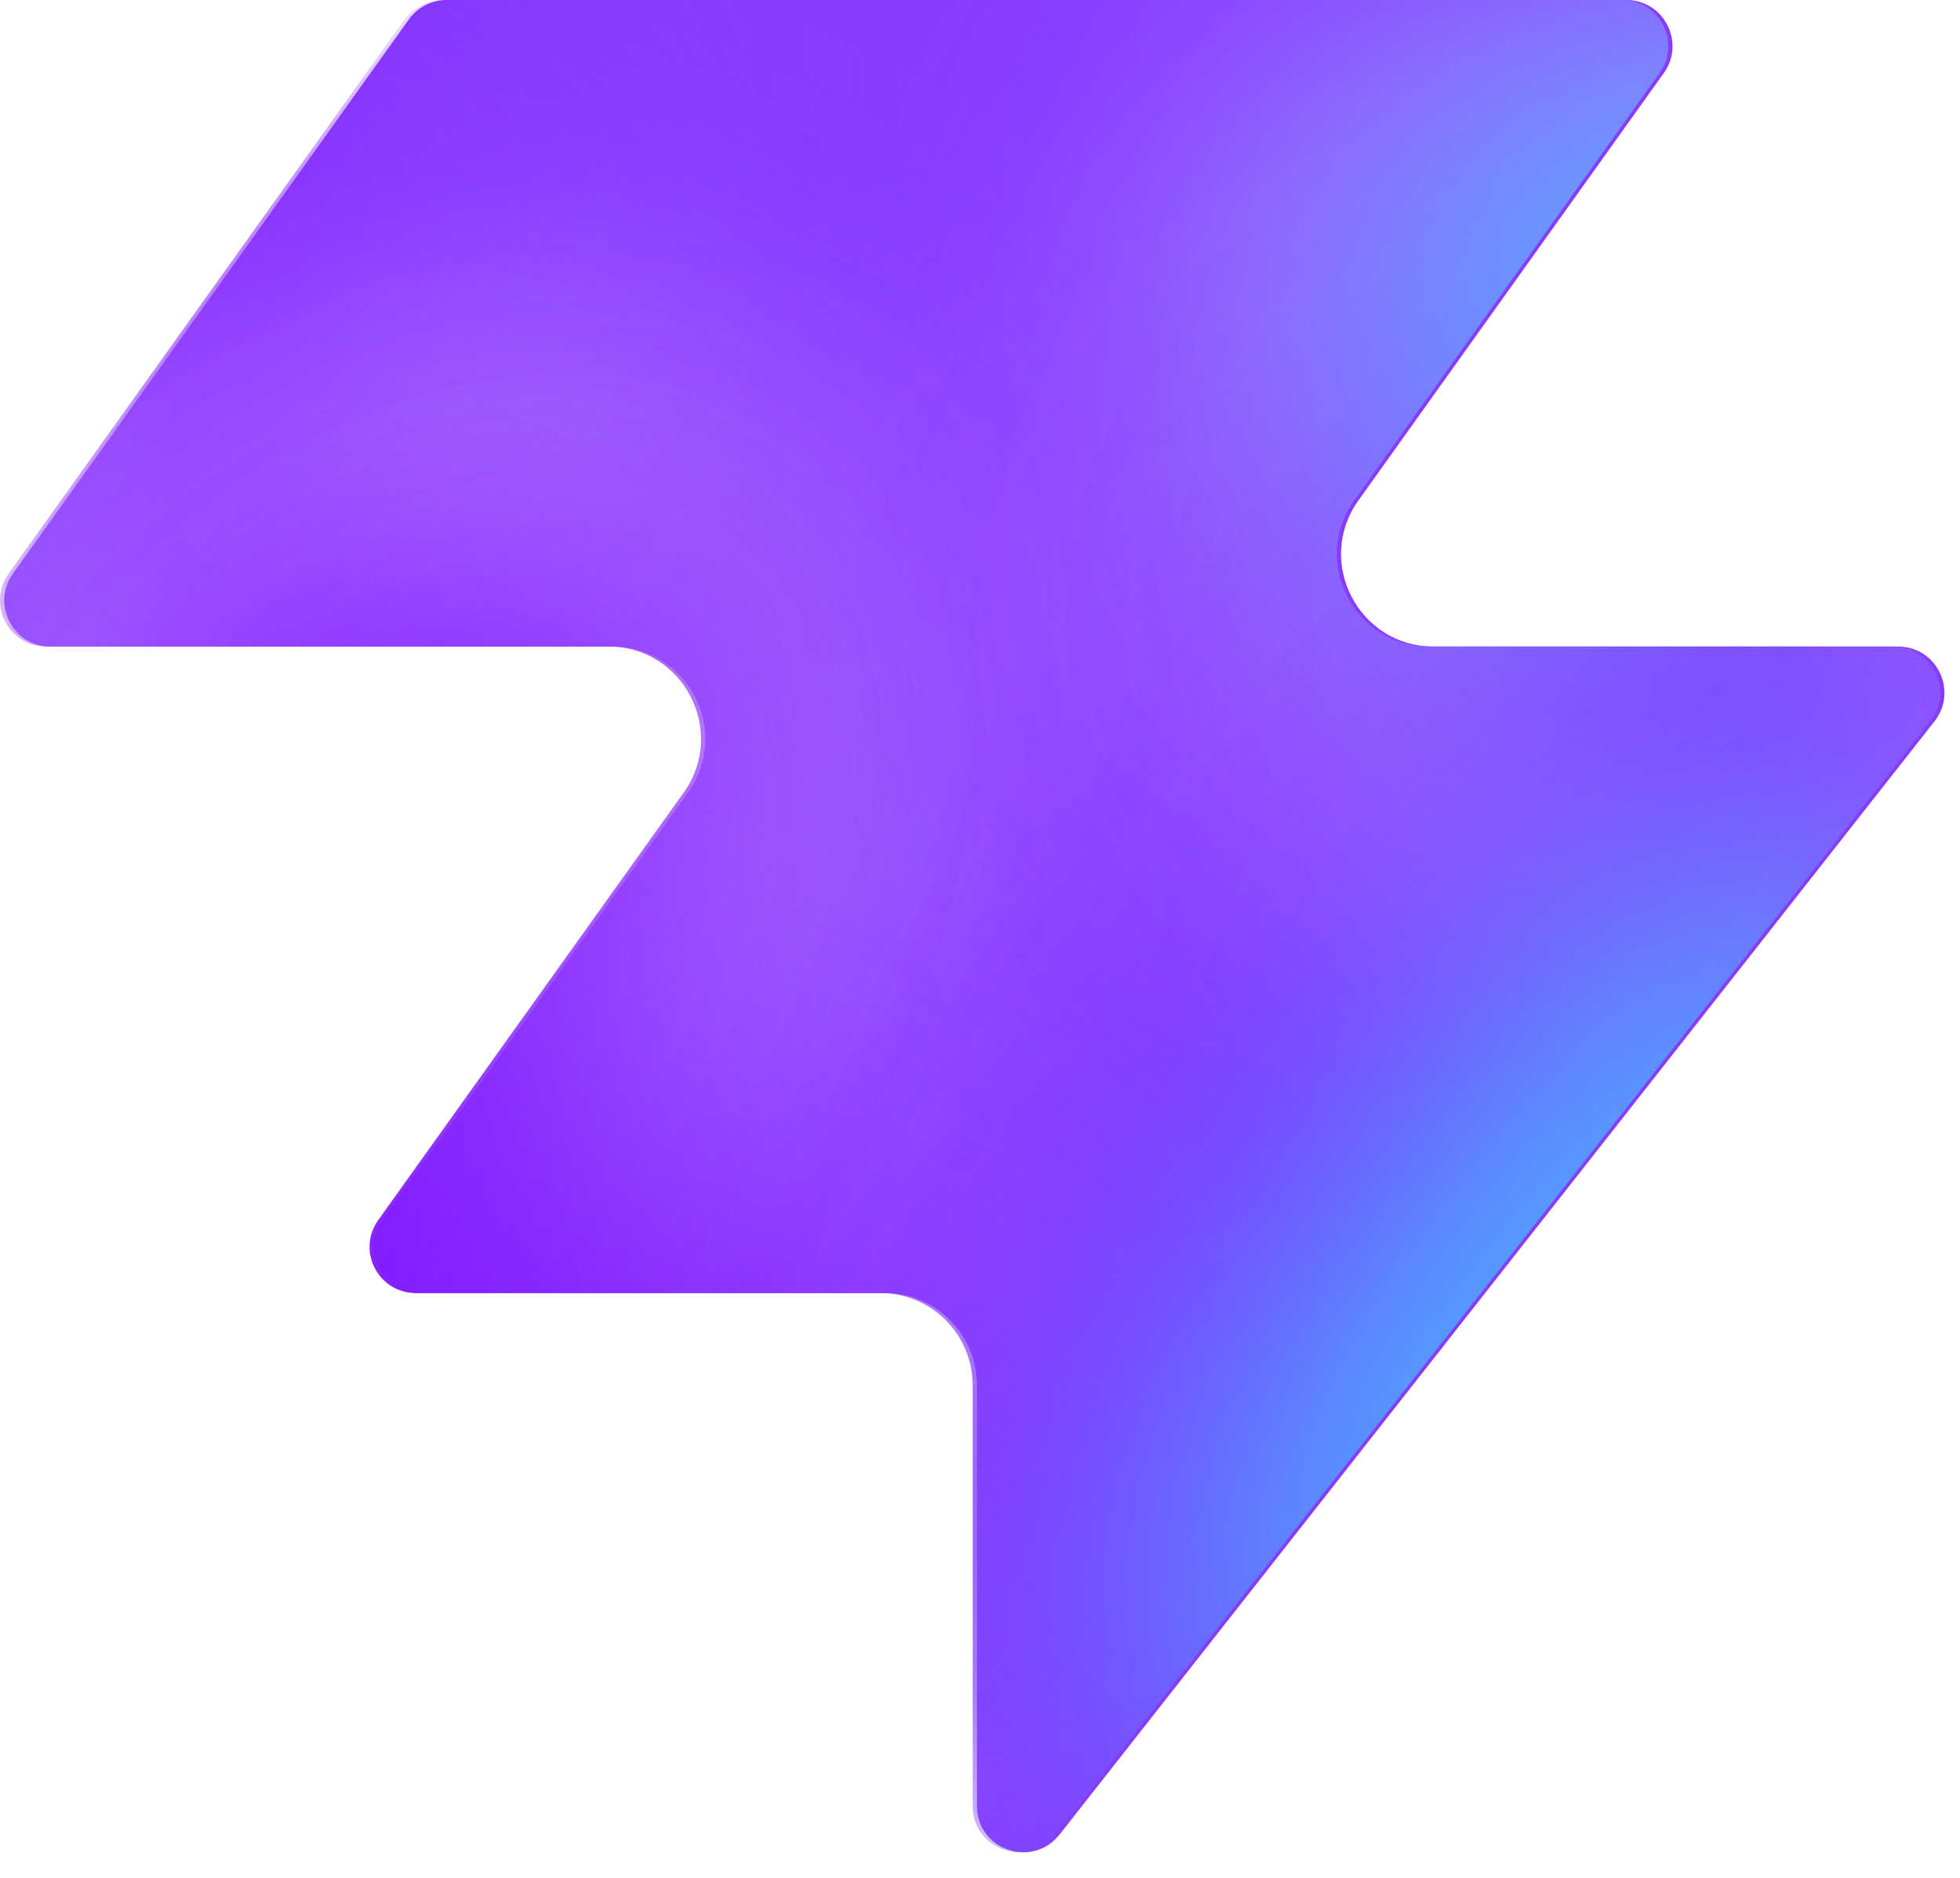
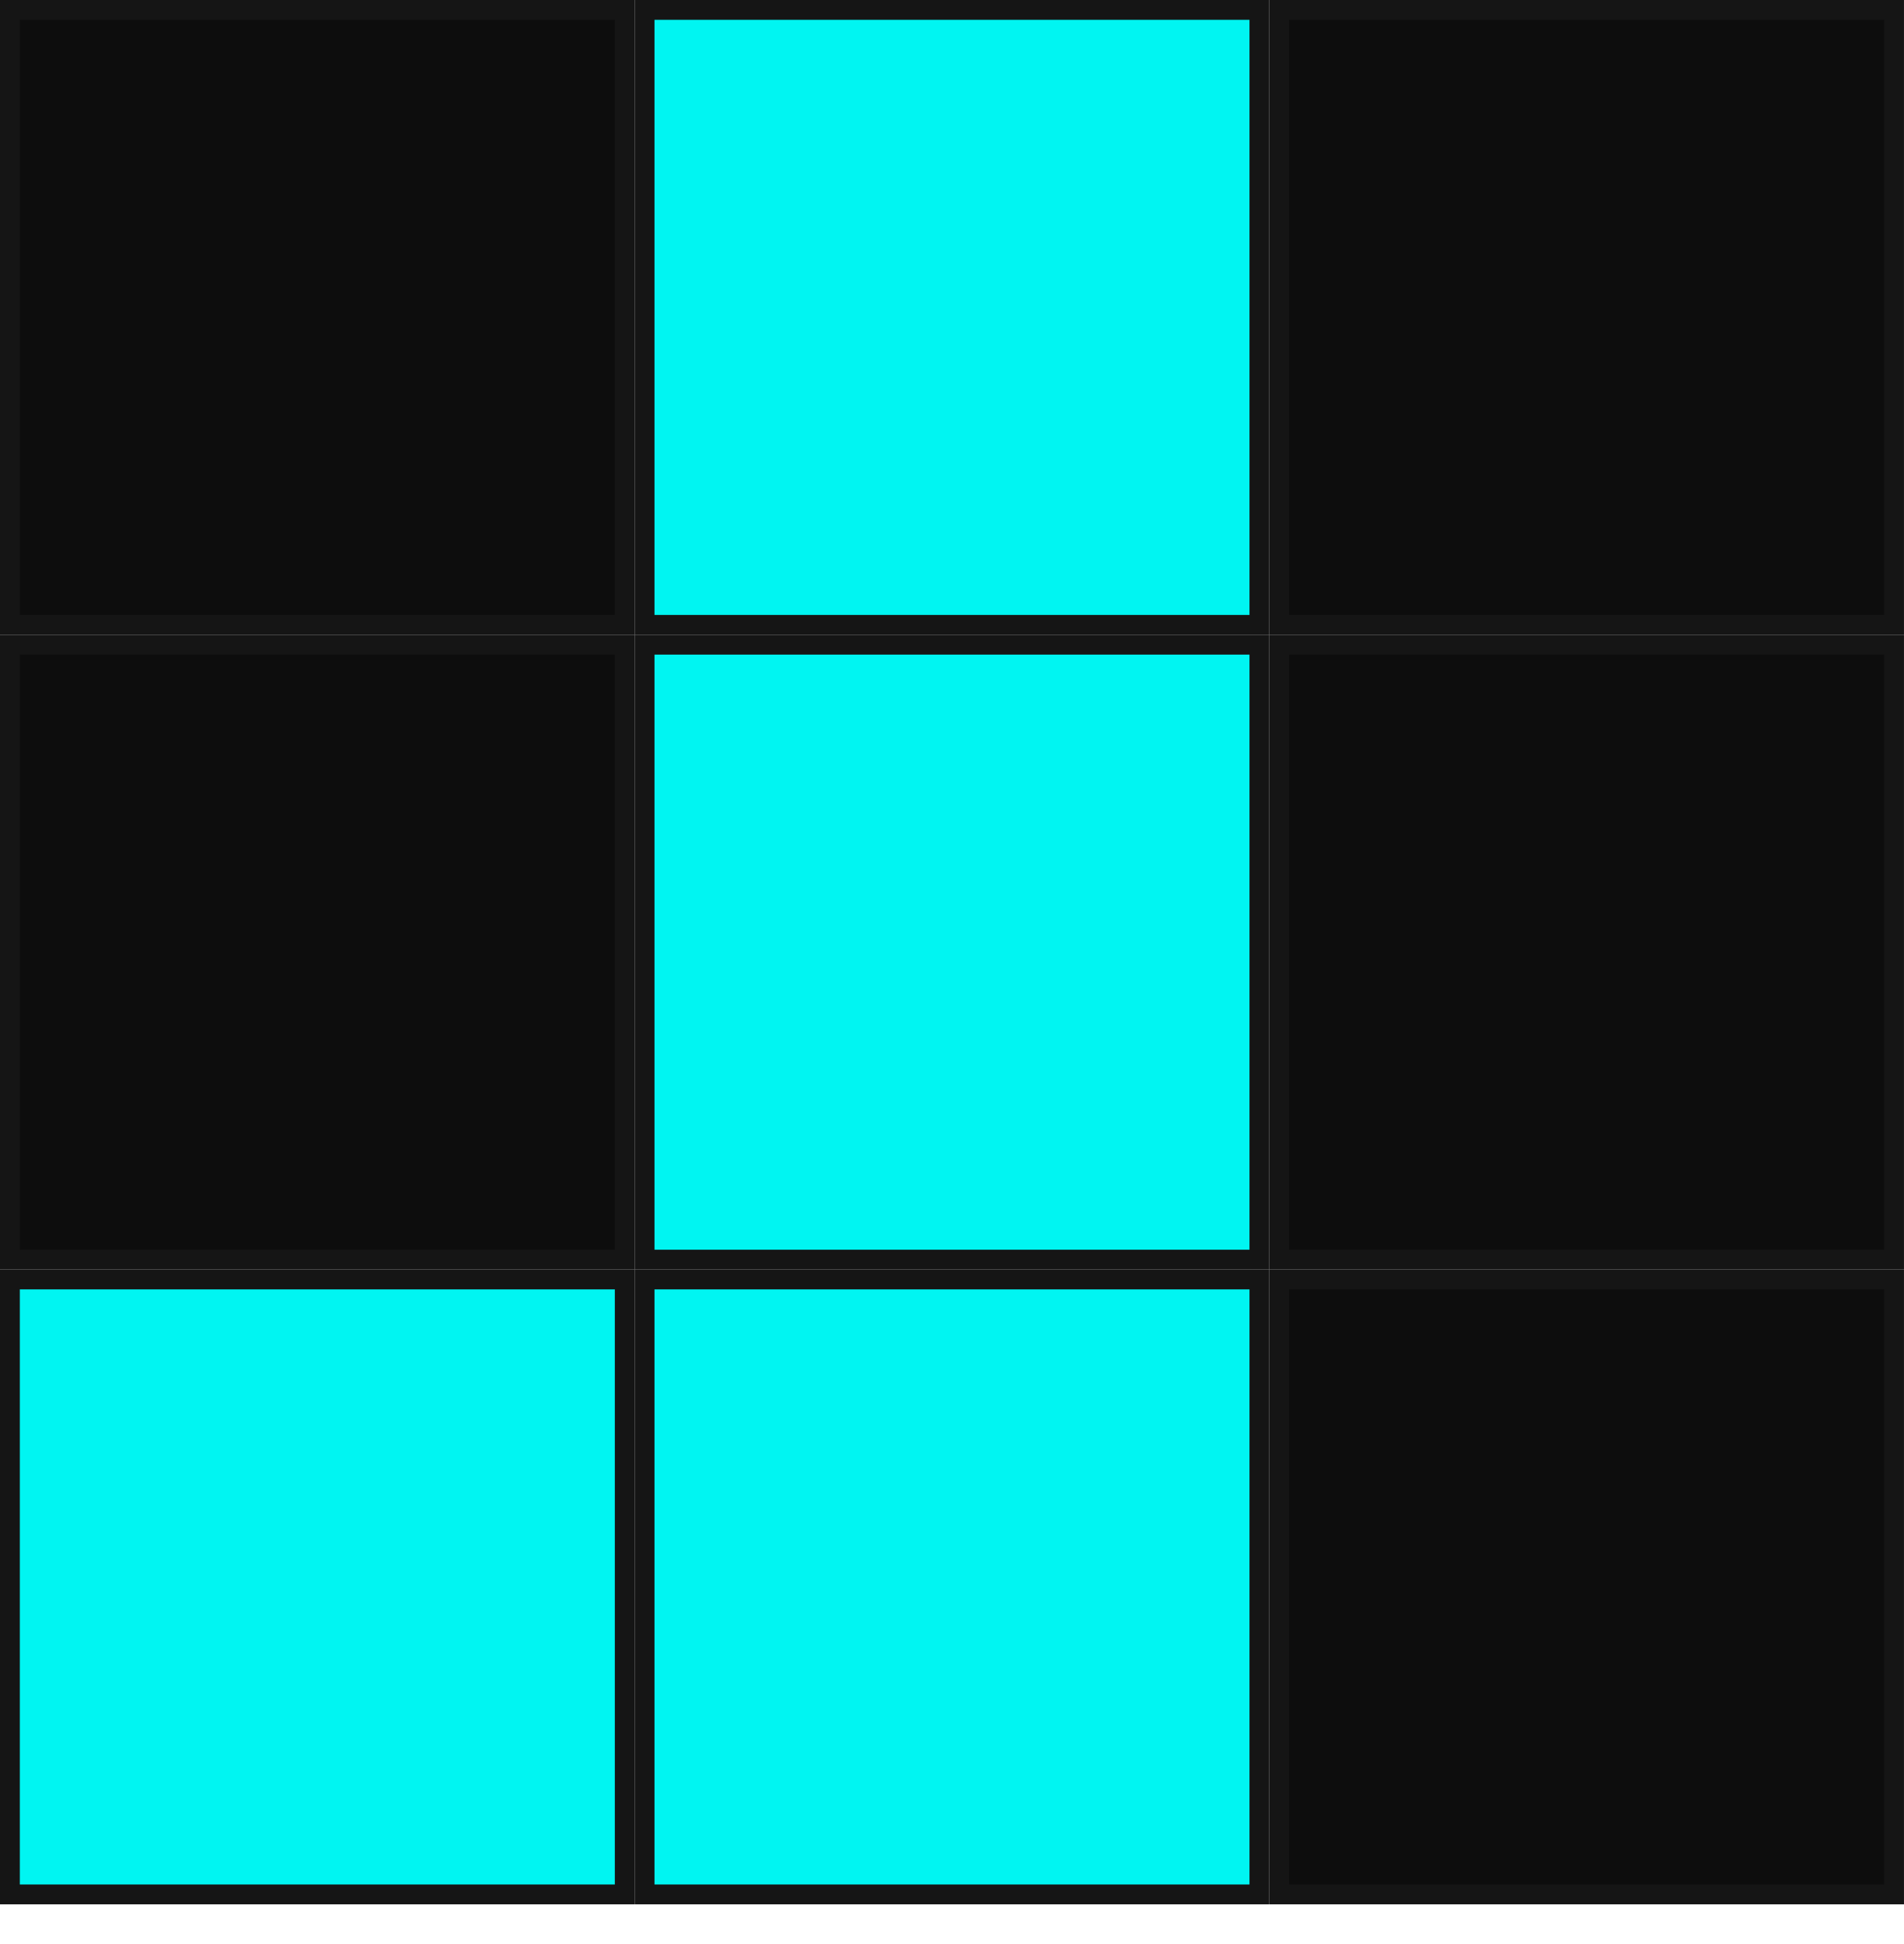
- <svg xmlns="http://www.w3.org/2000/svg" width="48" height="46" fill="none" viewBox="0 0 48 46">
-   <path fill="#863bff" d="M25.946 44.938c-.664.845-2.021.375-2.021-.698V33.937a2.26 2.26 0 0 0-2.262-2.262H10.287c-.92 0-1.456-1.04-.92-1.788l7.48-10.471c1.07-1.497 0-3.578-1.842-3.578H1.237c-.92 0-1.456-1.04-.92-1.788L10.013.474c.214-.297.556-.474.92-.474h28.894c.92 0 1.456 1.04.92 1.788l-7.48 10.471c-1.07 1.498 0 3.579 1.842 3.579h11.377c.943 0 1.473 1.088.89 1.83L25.947 44.94z" style="fill:#863bff;fill:color(display-p3 .525 .23 1);fill-opacity:1" />
-   <mask id="a" width="48" height="46" x="0" y="0" maskUnits="userSpaceOnUse" style="mask-type:alpha">
-     <path fill="#000" d="M25.842 44.938c-.664.844-2.021.375-2.021-.698V33.937a2.26 2.26 0 0 0-2.262-2.262H10.183c-.92 0-1.456-1.04-.92-1.788l7.48-10.471c1.07-1.498 0-3.579-1.842-3.579H1.133c-.92 0-1.456-1.04-.92-1.787L9.91.473c.214-.297.556-.474.92-.474h28.894c.92 0 1.456 1.04.92 1.788l-7.48 10.471c-1.07 1.498 0 3.578 1.842 3.578h11.377c.943 0 1.473 1.088.89 1.832L25.843 44.94z" style="fill:#000;fill-opacity:1" />
-   </mask>
-   <g mask="url(#a)">
-     <g filter="url(#b)">
-       <ellipse cx="5.508" cy="14.704" fill="#ede6ff" rx="5.508" ry="14.704" style="fill:#ede6ff;fill:color(display-p3 .927 .903 1);fill-opacity:1" transform="matrix(.00324 1 1 -.00324 -4.47 31.516)" />
-     </g>
-     <g filter="url(#c)">
-       <ellipse cx="10.399" cy="29.851" fill="#ede6ff" rx="10.399" ry="29.851" style="fill:#ede6ff;fill:color(display-p3 .927 .903 1);fill-opacity:1" transform="matrix(.00324 1 1 -.00324 -39.328 7.883)" />
-     </g>
-     <g filter="url(#d)">
-       <ellipse cx="5.508" cy="30.487" fill="#7e14ff" rx="5.508" ry="30.487" style="fill:#7e14ff;fill:color(display-p3 .492 .077 1);fill-opacity:1" transform="rotate(89.814 -25.913 -14.639)scale(1 -1)" />
-     </g>
-     <g filter="url(#e)">
-       <ellipse cx="5.508" cy="30.599" fill="#7e14ff" rx="5.508" ry="30.599" style="fill:#7e14ff;fill:color(display-p3 .492 .077 1);fill-opacity:1" transform="rotate(89.814 -32.644 -3.334)scale(1 -1)" />
-     </g>
-     <g filter="url(#f)">
-       <ellipse cx="5.508" cy="30.599" fill="#7e14ff" rx="5.508" ry="30.599" style="fill:#7e14ff;fill:color(display-p3 .492 .077 1);fill-opacity:1" transform="matrix(.00324 1 1 -.00324 -34.34 30.47)" />
-     </g>
-     <g filter="url(#g)">
-       <ellipse cx="14.072" cy="22.078" fill="#ede6ff" rx="14.072" ry="22.078" style="fill:#ede6ff;fill:color(display-p3 .927 .903 1);fill-opacity:1" transform="rotate(93.35 24.506 48.493)scale(-1 1)" />
-     </g>
-     <g filter="url(#h)">
-       <ellipse cx="3.47" cy="21.501" fill="#7e14ff" rx="3.47" ry="21.501" style="fill:#7e14ff;fill:color(display-p3 .492 .077 1);fill-opacity:1" transform="rotate(89.009 28.708 47.59)scale(-1 1)" />
-     </g>
-     <g filter="url(#i)">
-       <ellipse cx="3.47" cy="21.501" fill="#7e14ff" rx="3.47" ry="21.501" style="fill:#7e14ff;fill:color(display-p3 .492 .077 1);fill-opacity:1" transform="rotate(89.009 28.708 47.59)scale(-1 1)" />
-     </g>
-     <g filter="url(#j)">
-       <ellipse cx=".387" cy="8.972" fill="#7e14ff" rx="4.407" ry="29.108" style="fill:#7e14ff;fill:color(display-p3 .492 .077 1);fill-opacity:1" transform="rotate(39.51 .387 8.972)" />
-     </g>
-     <g filter="url(#k)">
-       <ellipse cx="47.523" cy="-6.092" fill="#7e14ff" rx="4.407" ry="29.108" style="fill:#7e14ff;fill:color(display-p3 .492 .077 1);fill-opacity:1" transform="rotate(37.892 47.523 -6.092)" />
-     </g>
-     <g filter="url(#l)">
-       <ellipse cx="41.412" cy="6.333" fill="#47bfff" rx="5.971" ry="9.665" style="fill:#47bfff;fill:color(display-p3 .28 .748 1);fill-opacity:1" transform="rotate(37.892 41.412 6.333)" />
-     </g>
-     <g filter="url(#m)">
-       <ellipse cx="-1.879" cy="38.332" fill="#7e14ff" rx="4.407" ry="29.108" style="fill:#7e14ff;fill:color(display-p3 .492 .077 1);fill-opacity:1" transform="rotate(37.892 -1.88 38.332)" />
-     </g>
-     <g filter="url(#n)">
-       <ellipse cx="-1.879" cy="38.332" fill="#7e14ff" rx="4.407" ry="29.108" style="fill:#7e14ff;fill:color(display-p3 .492 .077 1);fill-opacity:1" transform="rotate(37.892 -1.88 38.332)" />
-     </g>
-     <g filter="url(#o)">
-       <ellipse cx="35.651" cy="29.907" fill="#7e14ff" rx="4.407" ry="29.108" style="fill:#7e14ff;fill:color(display-p3 .492 .077 1);fill-opacity:1" transform="rotate(37.892 35.651 29.907)" />
-     </g>
-     <g filter="url(#p)">
-       <ellipse cx="38.418" cy="32.4" fill="#47bfff" rx="5.971" ry="15.297" style="fill:#47bfff;fill:color(display-p3 .28 .748 1);fill-opacity:1" transform="rotate(37.892 38.418 32.4)" />
-     </g>
-   </g>
-   <defs>
-     <filter id="b" width="60.045" height="41.654" x="-19.77" y="16.149" color-interpolation-filters="sRGB" filterUnits="userSpaceOnUse">
-       <feFlood flood-opacity="0" result="BackgroundImageFix" />
-       <feBlend in="SourceGraphic" in2="BackgroundImageFix" result="shape" />
-       <feGaussianBlur result="effect1_foregroundBlur_2002_17158" stdDeviation="7.659" />
-     </filter>
-     <filter id="c" width="90.34" height="51.437" x="-54.613" y="-7.533" color-interpolation-filters="sRGB" filterUnits="userSpaceOnUse">
-       <feFlood flood-opacity="0" result="BackgroundImageFix" />
-       <feBlend in="SourceGraphic" in2="BackgroundImageFix" result="shape" />
-       <feGaussianBlur result="effect1_foregroundBlur_2002_17158" stdDeviation="7.659" />
-     </filter>
-     <filter id="d" width="79.355" height="29.4" x="-49.64" y="2.03" color-interpolation-filters="sRGB" filterUnits="userSpaceOnUse">
-       <feFlood flood-opacity="0" result="BackgroundImageFix" />
-       <feBlend in="SourceGraphic" in2="BackgroundImageFix" result="shape" />
-       <feGaussianBlur result="effect1_foregroundBlur_2002_17158" stdDeviation="4.596" />
-     </filter>
-     <filter id="e" width="79.579" height="29.4" x="-45.045" y="20.029" color-interpolation-filters="sRGB" filterUnits="userSpaceOnUse">
-       <feFlood flood-opacity="0" result="BackgroundImageFix" />
-       <feBlend in="SourceGraphic" in2="BackgroundImageFix" result="shape" />
-       <feGaussianBlur result="effect1_foregroundBlur_2002_17158" stdDeviation="4.596" />
-     </filter>
-     <filter id="f" width="79.579" height="29.4" x="-43.513" y="21.178" color-interpolation-filters="sRGB" filterUnits="userSpaceOnUse">
-       <feFlood flood-opacity="0" result="BackgroundImageFix" />
-       <feBlend in="SourceGraphic" in2="BackgroundImageFix" result="shape" />
-       <feGaussianBlur result="effect1_foregroundBlur_2002_17158" stdDeviation="4.596" />
-     </filter>
-     <filter id="g" width="74.749" height="58.852" x="15.756" y="-17.901" color-interpolation-filters="sRGB" filterUnits="userSpaceOnUse">
-       <feFlood flood-opacity="0" result="BackgroundImageFix" />
-       <feBlend in="SourceGraphic" in2="BackgroundImageFix" result="shape" />
-       <feGaussianBlur result="effect1_foregroundBlur_2002_17158" stdDeviation="7.659" />
-     </filter>
-     <filter id="h" width="61.377" height="25.362" x="23.548" y="2.284" color-interpolation-filters="sRGB" filterUnits="userSpaceOnUse">
-       <feFlood flood-opacity="0" result="BackgroundImageFix" />
-       <feBlend in="SourceGraphic" in2="BackgroundImageFix" result="shape" />
-       <feGaussianBlur result="effect1_foregroundBlur_2002_17158" stdDeviation="4.596" />
-     </filter>
-     <filter id="i" width="61.377" height="25.362" x="23.548" y="2.284" color-interpolation-filters="sRGB" filterUnits="userSpaceOnUse">
-       <feFlood flood-opacity="0" result="BackgroundImageFix" />
-       <feBlend in="SourceGraphic" in2="BackgroundImageFix" result="shape" />
-       <feGaussianBlur result="effect1_foregroundBlur_2002_17158" stdDeviation="4.596" />
-     </filter>
-     <filter id="j" width="56.045" height="63.649" x="-27.636" y="-22.853" color-interpolation-filters="sRGB" filterUnits="userSpaceOnUse">
-       <feFlood flood-opacity="0" result="BackgroundImageFix" />
-       <feBlend in="SourceGraphic" in2="BackgroundImageFix" result="shape" />
-       <feGaussianBlur result="effect1_foregroundBlur_2002_17158" stdDeviation="4.596" />
-     </filter>
-     <filter id="k" width="54.814" height="64.646" x="20.116" y="-38.415" color-interpolation-filters="sRGB" filterUnits="userSpaceOnUse">
-       <feFlood flood-opacity="0" result="BackgroundImageFix" />
-       <feBlend in="SourceGraphic" in2="BackgroundImageFix" result="shape" />
-       <feGaussianBlur result="effect1_foregroundBlur_2002_17158" stdDeviation="4.596" />
-     </filter>
-     <filter id="l" width="33.541" height="35.313" x="24.641" y="-11.323" color-interpolation-filters="sRGB" filterUnits="userSpaceOnUse">
-       <feFlood flood-opacity="0" result="BackgroundImageFix" />
-       <feBlend in="SourceGraphic" in2="BackgroundImageFix" result="shape" />
-       <feGaussianBlur result="effect1_foregroundBlur_2002_17158" stdDeviation="4.596" />
-     </filter>
-     <filter id="m" width="54.814" height="64.646" x="-29.286" y="6.009" color-interpolation-filters="sRGB" filterUnits="userSpaceOnUse">
-       <feFlood flood-opacity="0" result="BackgroundImageFix" />
-       <feBlend in="SourceGraphic" in2="BackgroundImageFix" result="shape" />
-       <feGaussianBlur result="effect1_foregroundBlur_2002_17158" stdDeviation="4.596" />
-     </filter>
-     <filter id="n" width="54.814" height="64.646" x="-29.286" y="6.009" color-interpolation-filters="sRGB" filterUnits="userSpaceOnUse">
-       <feFlood flood-opacity="0" result="BackgroundImageFix" />
-       <feBlend in="SourceGraphic" in2="BackgroundImageFix" result="shape" />
-       <feGaussianBlur result="effect1_foregroundBlur_2002_17158" stdDeviation="4.596" />
-     </filter>
-     <filter id="o" width="54.814" height="64.646" x="8.244" y="-2.416" color-interpolation-filters="sRGB" filterUnits="userSpaceOnUse">
-       <feFlood flood-opacity="0" result="BackgroundImageFix" />
-       <feBlend in="SourceGraphic" in2="BackgroundImageFix" result="shape" />
-       <feGaussianBlur result="effect1_foregroundBlur_2002_17158" stdDeviation="4.596" />
-     </filter>
-     <filter id="p" width="39.409" height="43.623" x="18.713" y="10.588" color-interpolation-filters="sRGB" filterUnits="userSpaceOnUse">
-       <feFlood flood-opacity="0" result="BackgroundImageFix" />
-       <feBlend in="SourceGraphic" in2="BackgroundImageFix" result="shape" />
-       <feGaussianBlur result="effect1_foregroundBlur_2002_17158" stdDeviation="4.596" />
-     </filter>
-   </defs>
+ <svg xmlns="http://www.w3.org/2000/svg" width="96" height="98" viewBox="0 0 96 98" fill="none">
+   <rect x="0.5" y="0.5" width="31" height="31" fill="#0D0D0D" stroke="#151515" />
+   <rect x="32.5" y="0.5" width="31" height="31" fill="#00F5F2" stroke="#151515" />
+   <rect x="64.5" y="0.5" width="31" height="31" fill="#0D0D0D" stroke="#151515" />
+   <rect x="0.5" y="32.5" width="31" height="31" fill="#0D0D0D" stroke="#151515" />
+   <rect x="32.5" y="32.5" width="31" height="31" fill="#00F5F2" stroke="#151515" />
+   <rect x="64.5" y="32.5" width="31" height="31" fill="#0D0D0D" stroke="#151515" />
+   <rect x="0.5" y="64.5" width="31" height="31" fill="#00F5F2" stroke="#151515" />
+   <rect x="32.5" y="64.5" width="31" height="31" fill="#00F5F2" stroke="#151515" />
+   <rect x="64.5" y="64.5" width="31" height="31" fill="#0D0D0D" stroke="#151515" />
</svg>
